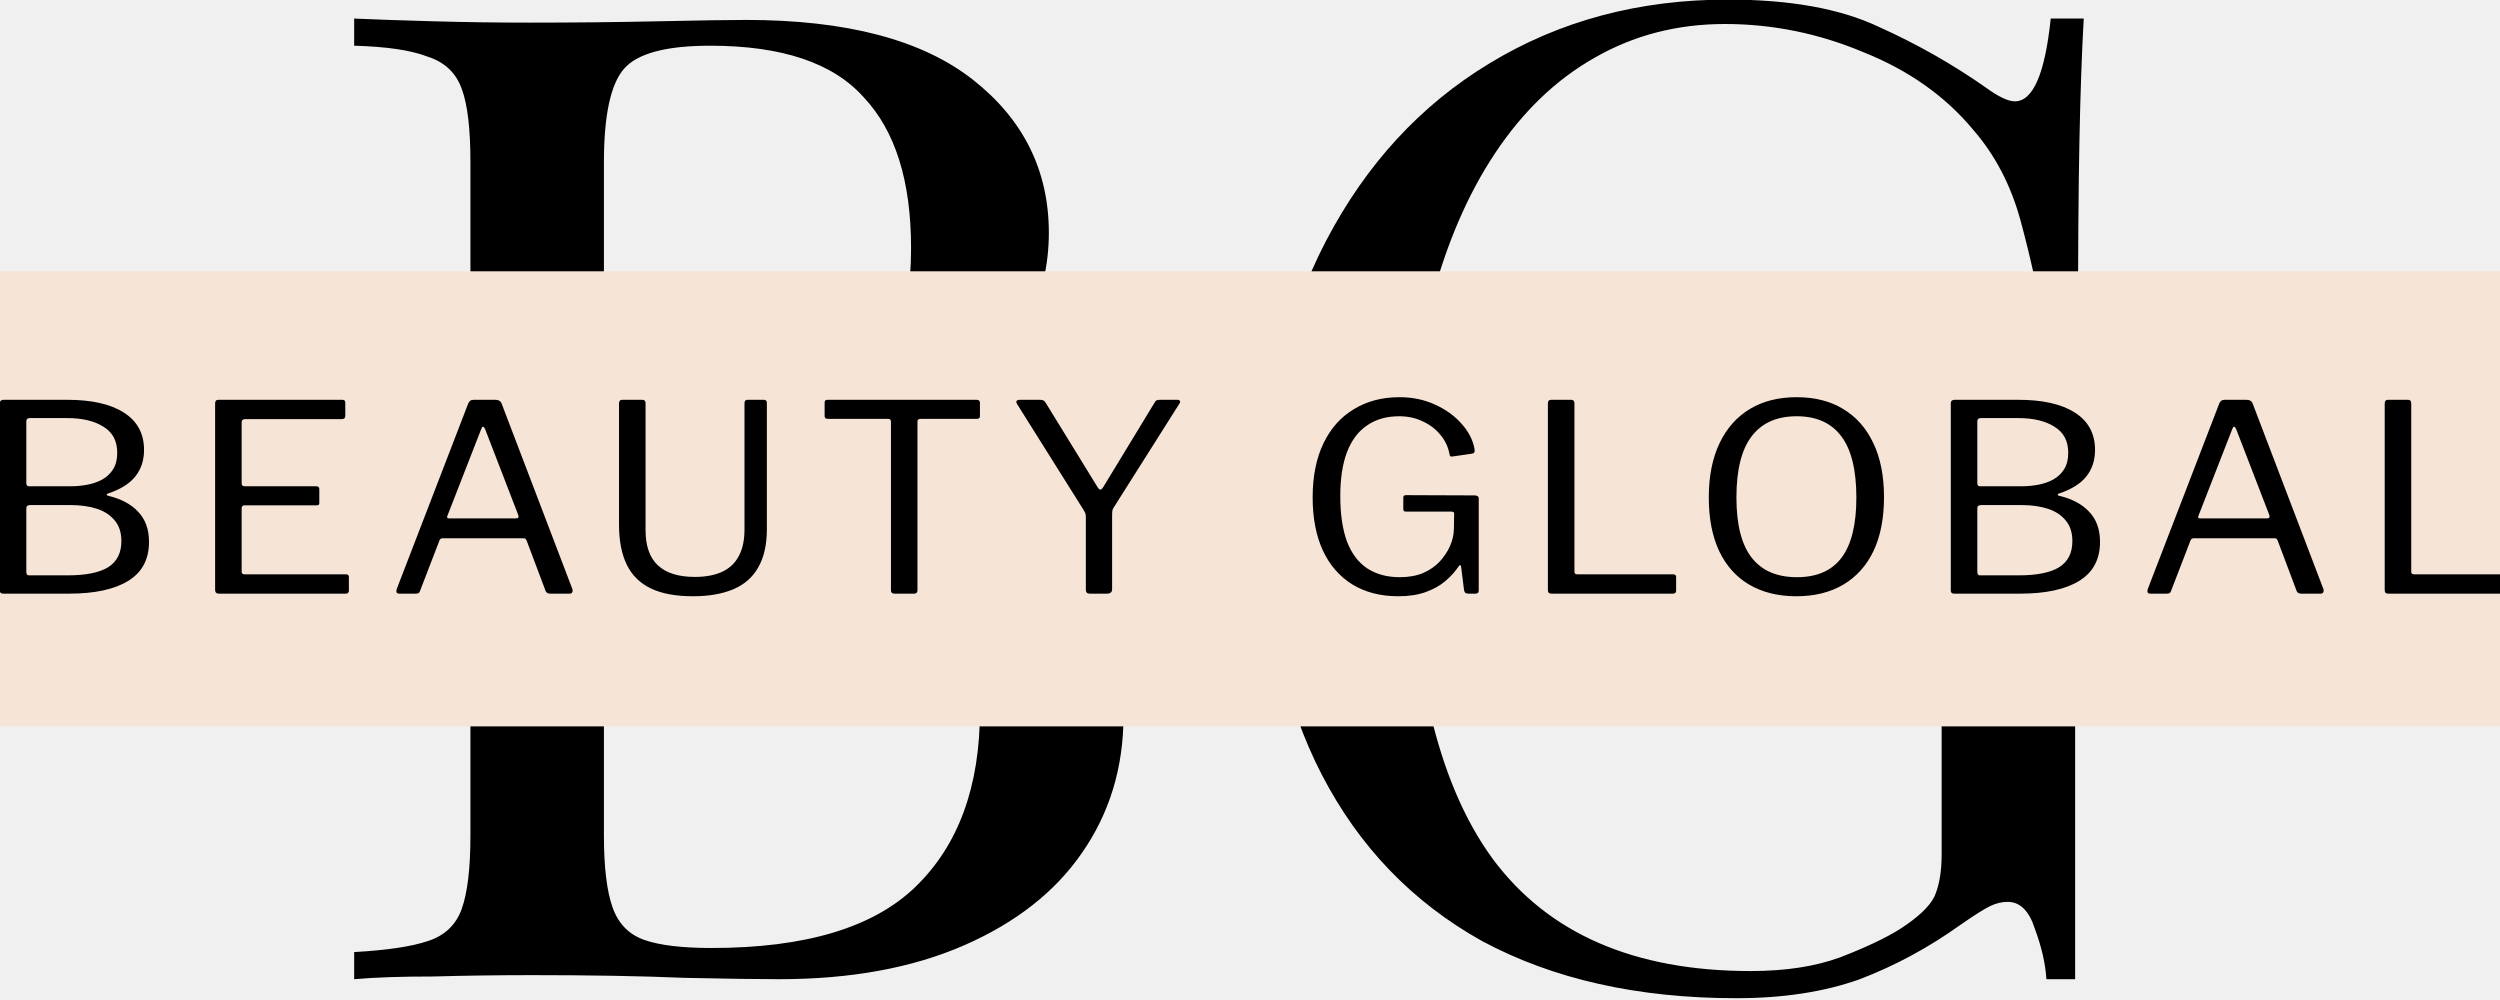
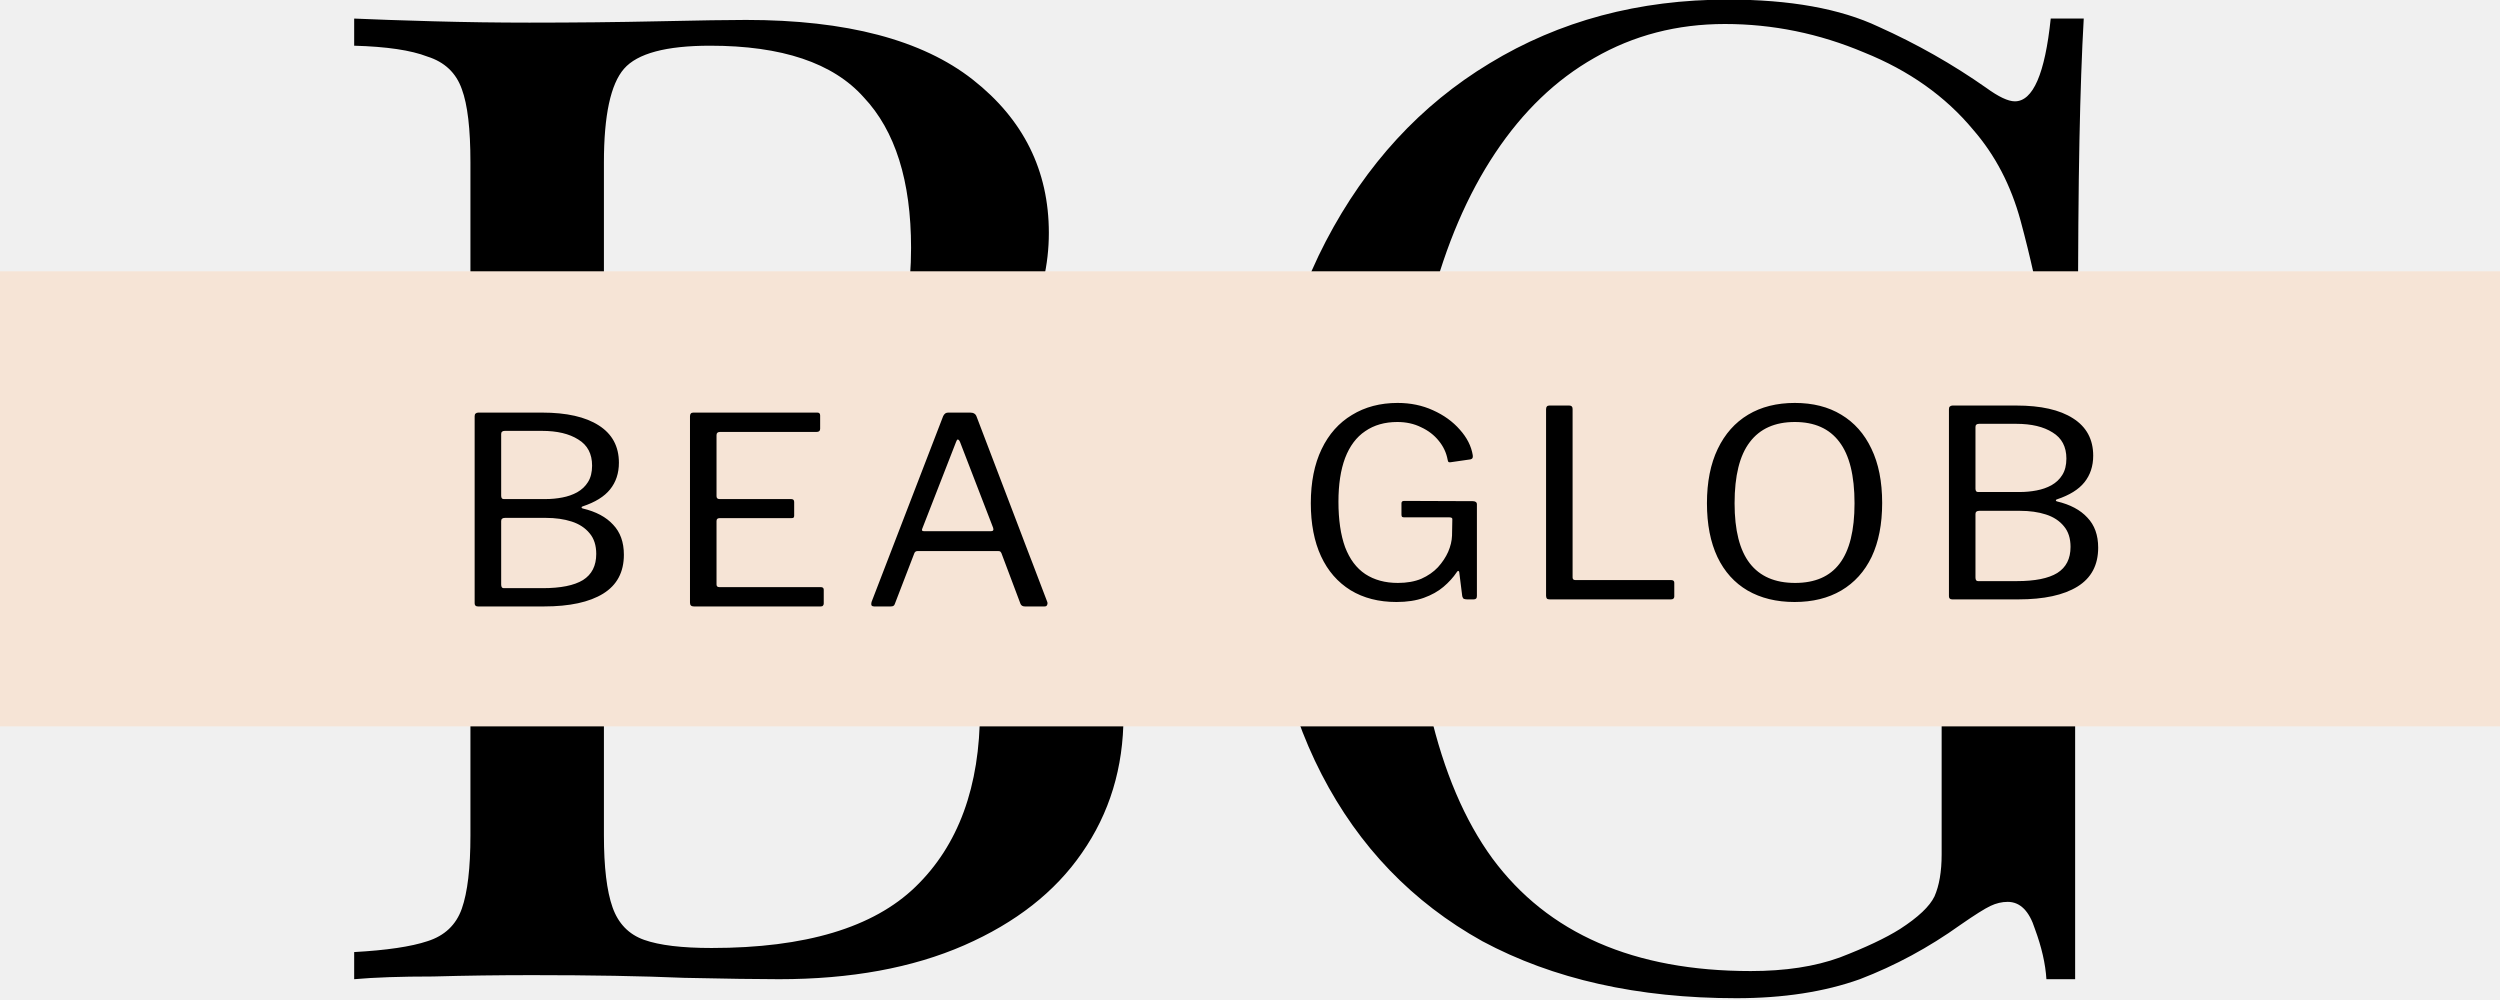
<svg xmlns="http://www.w3.org/2000/svg" width="185" height="74" viewBox="0 0 185 74" fill="none">
  <g clip-path="url(#clip0_5_41)">
    <path d="M26.209 1.374C27.696 1.441 29.644 1.508 32.051 1.575C34.459 1.642 36.83 1.675 39.167 1.675C42.495 1.675 45.681 1.642 48.726 1.575C51.771 1.508 53.93 1.475 55.205 1.475C62.639 1.475 68.233 2.947 71.986 5.892C75.738 8.838 77.615 12.62 77.615 17.238C77.615 19.581 77.084 21.89 76.022 24.166C75.031 26.375 73.331 28.416 70.924 30.291C68.587 32.098 65.436 33.571 61.471 34.709V34.909C67.065 35.579 71.419 36.85 74.535 38.725C77.721 40.532 79.951 42.674 81.226 45.151C82.501 47.627 83.138 50.238 83.138 52.982C83.138 56.798 82.111 60.178 80.058 63.123C78.075 66.001 75.172 68.277 71.349 69.951C67.525 71.624 62.958 72.461 57.648 72.461C56.09 72.461 53.753 72.427 50.638 72.36C47.522 72.227 43.769 72.16 39.379 72.16C36.901 72.16 34.459 72.193 32.051 72.26C29.644 72.26 27.696 72.327 26.209 72.461V70.453C28.617 70.319 30.422 70.051 31.626 69.65C32.901 69.248 33.75 68.445 34.175 67.24C34.6 66.035 34.812 64.228 34.812 61.818V12.017C34.812 9.54 34.6 7.733 34.175 6.595C33.75 5.39 32.901 4.587 31.626 4.186C30.422 3.717 28.617 3.449 26.209 3.382V1.374ZM52.549 3.382C49.292 3.382 47.168 3.951 46.177 5.089C45.186 6.227 44.69 8.536 44.69 12.017V61.818C44.69 64.161 44.902 65.934 45.327 67.139C45.752 68.344 46.531 69.147 47.664 69.549C48.797 69.951 50.461 70.151 52.656 70.151C59.594 70.151 64.622 68.645 67.737 65.633C70.924 62.554 72.517 58.203 72.517 52.581C72.517 47.427 71.03 43.444 68.056 40.633C65.153 37.821 60.338 36.416 53.611 36.416H42.672C42.672 36.416 42.672 36.148 42.672 35.612C42.672 35.01 42.672 34.709 42.672 34.709H51.806C55.983 34.709 59.205 33.972 61.471 32.5C63.737 30.96 65.294 28.952 66.144 26.475C66.994 23.932 67.419 21.221 67.419 18.343C67.419 13.389 66.25 9.674 63.914 7.198C61.648 4.654 57.86 3.382 52.549 3.382ZM127.857 -0.031C132.459 -0.031 136.176 0.638 139.009 1.977C141.841 3.248 144.496 4.755 146.975 6.495C147.895 7.164 148.603 7.499 149.099 7.499C150.444 7.499 151.329 5.457 151.754 1.374H154.197C154.055 3.851 153.949 6.863 153.878 10.411C153.807 13.958 153.772 18.644 153.772 24.467H151.329C150.833 21.656 150.232 18.945 149.524 16.334C148.815 13.724 147.647 11.482 146.019 9.607C143.965 7.131 141.274 5.223 137.947 3.884C134.619 2.479 131.185 1.776 127.644 1.776C124.104 1.776 120.882 2.612 117.979 4.286C115.147 5.892 112.704 8.235 110.651 11.314C108.598 14.393 107.004 18.108 105.871 22.459C104.809 26.743 104.278 31.596 104.278 37.018C104.278 49.066 106.332 57.902 110.438 63.525C114.545 69.08 120.918 71.858 129.556 71.858C132.105 71.858 134.3 71.524 136.141 70.854C138.053 70.118 139.54 69.415 140.602 68.746C141.947 67.876 142.797 67.072 143.151 66.336C143.505 65.533 143.682 64.496 143.682 63.224V53.585C143.682 50.84 143.399 48.799 142.832 47.46C142.266 46.121 141.204 45.218 139.646 44.749C138.159 44.28 135.929 44.013 132.955 43.946V41.938C134.229 42.005 135.716 42.072 137.416 42.139C139.115 42.139 140.885 42.172 142.726 42.239C144.638 42.239 146.373 42.239 147.93 42.239C150.267 42.239 152.356 42.206 154.197 42.139C156.109 42.072 157.702 42.005 158.976 41.938V43.946C157.418 44.013 156.25 44.247 155.471 44.649C154.693 45.05 154.161 45.853 153.878 47.058C153.666 48.263 153.56 50.104 153.56 52.581V72.461H151.435C151.364 71.323 151.081 70.085 150.586 68.746C150.161 67.407 149.488 66.738 148.568 66.738C148.143 66.738 147.718 66.838 147.293 67.039C146.868 67.24 146.125 67.708 145.063 68.445C142.726 70.118 140.248 71.457 137.628 72.461C135.008 73.398 131.964 73.867 128.494 73.867C121.201 73.867 114.935 72.461 109.695 69.65C104.526 66.771 100.561 62.654 97.8 57.3C95.038 51.945 93.657 45.552 93.657 38.122C93.657 30.291 95.144 23.53 98.118 17.841C101.092 12.151 105.128 7.767 110.226 4.688C115.395 1.542 121.272 -0.031 127.857 -0.031Z" fill="black" />
    <path d="M187 20.076H-2V53.752H187V20.076Z" fill="#F6E4D6" />
-     <path d="M0.229 43.93C0.147 43.93 0.086 43.91 0.045 43.872C0.004 43.833 -0.016 43.775 -0.016 43.698V29.855C-0.016 29.765 0.004 29.701 0.045 29.662C0.1 29.611 0.168 29.585 0.25 29.585H4.974C6.787 29.585 8.184 29.901 9.166 30.532C10.161 31.163 10.659 32.085 10.659 33.297C10.659 34.07 10.441 34.727 10.004 35.269C9.582 35.797 8.907 36.216 7.98 36.525C7.925 36.538 7.898 36.564 7.898 36.602C7.898 36.641 7.925 36.667 7.98 36.68C8.961 36.912 9.711 37.311 10.229 37.879C10.761 38.433 11.027 39.174 11.027 40.102C11.027 41.391 10.516 42.351 9.493 42.982C8.471 43.614 7.012 43.93 5.117 43.93H0.229ZM5.014 42.576C6.351 42.576 7.346 42.376 8 41.977C8.655 41.565 8.982 40.92 8.982 40.044C8.982 39.412 8.818 38.903 8.491 38.517C8.164 38.117 7.721 37.827 7.162 37.647C6.603 37.466 5.962 37.376 5.239 37.376H2.233C2.042 37.376 1.947 37.453 1.947 37.608V42.306C1.947 42.486 2.008 42.576 2.131 42.576H5.014ZM5.239 35.984C5.648 35.984 6.057 35.945 6.466 35.868C6.875 35.791 7.244 35.662 7.571 35.481C7.912 35.288 8.177 35.037 8.368 34.727C8.573 34.405 8.675 33.999 8.675 33.509C8.675 32.633 8.334 31.989 7.653 31.576C6.985 31.151 6.091 30.938 4.974 30.938H2.213C2.036 30.938 1.947 31.015 1.947 31.17V35.733C1.947 35.9 2.008 35.984 2.131 35.984H5.239ZM15.919 29.855C15.919 29.675 16.001 29.585 16.164 29.585H25.346C25.483 29.585 25.551 29.656 25.551 29.797V30.783C25.551 30.938 25.462 31.015 25.285 31.015H18.148C17.971 31.015 17.882 31.093 17.882 31.247V35.771C17.882 35.913 17.957 35.984 18.107 35.984H23.404C23.554 35.984 23.629 36.055 23.629 36.197V37.221C23.629 37.273 23.615 37.318 23.588 37.356C23.561 37.382 23.499 37.395 23.404 37.395H18.107C17.957 37.395 17.882 37.466 17.882 37.608V42.306C17.882 42.434 17.95 42.499 18.087 42.499H25.592C25.742 42.499 25.817 42.563 25.817 42.692V43.717C25.817 43.782 25.796 43.833 25.756 43.872C25.728 43.91 25.674 43.93 25.592 43.93H16.205C16.014 43.93 15.919 43.84 15.919 43.659V29.855ZM29.537 43.93C29.456 43.93 29.394 43.904 29.353 43.852C29.326 43.788 29.326 43.704 29.353 43.601L34.65 29.855C34.691 29.765 34.739 29.701 34.793 29.662C34.848 29.611 34.936 29.585 35.059 29.585H36.654C36.899 29.585 37.056 29.681 37.124 29.875L42.36 43.601C42.387 43.678 42.38 43.756 42.339 43.833C42.312 43.898 42.251 43.93 42.155 43.93H40.703C40.539 43.93 40.431 43.865 40.376 43.736L38.965 39.986C38.938 39.934 38.91 39.896 38.883 39.87C38.856 39.844 38.801 39.831 38.719 39.831H32.768C32.646 39.831 32.564 39.883 32.523 39.986L31.071 43.756C31.058 43.807 31.024 43.852 30.969 43.891C30.928 43.917 30.86 43.93 30.764 43.93H29.537ZM38.188 38.362C38.351 38.362 38.406 38.278 38.351 38.111L35.897 31.75C35.843 31.634 35.788 31.576 35.734 31.576C35.693 31.576 35.652 31.634 35.611 31.75L33.116 38.149C33.048 38.291 33.089 38.362 33.239 38.362H38.188ZM56.748 39.154C56.748 40.302 56.537 41.242 56.114 41.977C55.705 42.712 55.092 43.253 54.274 43.601C53.456 43.949 52.461 44.123 51.288 44.123C50.007 44.123 48.964 43.93 48.159 43.543C47.355 43.156 46.762 42.57 46.38 41.784C45.998 40.998 45.807 40.012 45.807 38.826V29.855C45.807 29.675 45.889 29.585 46.053 29.585H47.525C47.689 29.585 47.771 29.669 47.771 29.836V39.232C47.771 40.404 48.077 41.275 48.691 41.842C49.304 42.409 50.211 42.692 51.411 42.692C52.202 42.692 52.87 42.57 53.415 42.325C53.974 42.067 54.39 41.681 54.662 41.165C54.949 40.65 55.092 39.986 55.092 39.174V29.836C55.092 29.669 55.167 29.585 55.317 29.585H56.523C56.673 29.585 56.748 29.662 56.748 29.817V39.154ZM61.022 29.797C61.022 29.733 61.036 29.681 61.063 29.643C61.104 29.604 61.172 29.585 61.267 29.585H72.27C72.352 29.585 72.413 29.604 72.454 29.643C72.495 29.681 72.515 29.733 72.515 29.797V30.803C72.515 30.931 72.433 30.996 72.27 30.996H68.118C67.968 30.996 67.893 31.061 67.893 31.189V43.678C67.893 43.846 67.812 43.93 67.648 43.93H66.176C66.012 43.93 65.93 43.846 65.93 43.678V31.209C65.93 31.067 65.862 30.996 65.726 30.996H61.267C61.104 30.996 61.022 30.931 61.022 30.803V29.797ZM87.122 29.585C87.217 29.585 87.279 29.611 87.306 29.662C87.347 29.714 87.34 29.778 87.285 29.855L82.418 37.55C82.364 37.627 82.33 37.705 82.316 37.782C82.303 37.859 82.296 37.995 82.296 38.188V43.601C82.296 43.82 82.166 43.93 81.907 43.93H80.68C80.544 43.93 80.455 43.904 80.414 43.852C80.373 43.801 80.353 43.73 80.353 43.64V38.265C80.353 38.136 80.339 38.04 80.312 37.975C80.285 37.911 80.244 37.833 80.189 37.743L75.261 29.894C75.206 29.804 75.192 29.733 75.22 29.681C75.261 29.617 75.35 29.585 75.486 29.585H76.958C77.081 29.585 77.17 29.604 77.224 29.643C77.278 29.669 77.333 29.727 77.388 29.817L81.191 36.003C81.273 36.145 81.348 36.222 81.416 36.235C81.485 36.235 81.559 36.171 81.641 36.042L85.425 29.817C85.479 29.714 85.534 29.649 85.588 29.623C85.643 29.598 85.731 29.585 85.854 29.585H87.122ZM103.476 44.123C102.167 44.123 101.035 43.833 100.081 43.253C99.126 42.66 98.397 41.822 97.893 40.74C97.388 39.644 97.136 38.336 97.136 36.815C97.136 35.256 97.402 33.922 97.933 32.813C98.465 31.705 99.215 30.861 100.183 30.281C101.151 29.688 102.276 29.392 103.557 29.392C104.512 29.392 105.384 29.572 106.175 29.933C106.979 30.294 107.64 30.771 108.159 31.363C108.69 31.956 109.011 32.588 109.12 33.258C109.133 33.361 109.126 33.432 109.099 33.471C109.086 33.509 109.038 33.541 108.956 33.567L107.484 33.78C107.416 33.793 107.361 33.786 107.32 33.761C107.293 33.722 107.272 33.664 107.259 33.587C107.163 33.071 106.945 32.607 106.604 32.195C106.263 31.769 105.827 31.434 105.296 31.189C104.777 30.931 104.191 30.803 103.537 30.803C102.61 30.803 101.819 31.028 101.165 31.479C100.51 31.918 100.013 32.581 99.672 33.471C99.345 34.347 99.181 35.423 99.181 36.699C99.181 38.04 99.345 39.161 99.672 40.063C100.013 40.952 100.51 41.616 101.165 42.054C101.833 42.492 102.637 42.712 103.578 42.712C104.246 42.712 104.825 42.608 105.316 42.402C105.807 42.183 106.216 41.9 106.543 41.552C106.87 41.191 107.122 40.81 107.3 40.411C107.477 39.998 107.572 39.599 107.586 39.212L107.607 38.053C107.634 37.924 107.566 37.859 107.402 37.859H104.069C103.987 37.859 103.925 37.846 103.885 37.821C103.857 37.782 103.844 37.724 103.844 37.647V36.815C103.844 36.699 103.912 36.641 104.048 36.641L109.12 36.66C109.215 36.66 109.29 36.68 109.345 36.718C109.399 36.757 109.427 36.815 109.427 36.892V43.678C109.427 43.768 109.406 43.833 109.365 43.872C109.324 43.91 109.263 43.93 109.181 43.93H108.711C108.615 43.93 108.533 43.917 108.465 43.891C108.411 43.865 108.37 43.801 108.343 43.698L108.118 41.9C108.104 41.848 108.077 41.822 108.036 41.822C108.009 41.822 107.975 41.855 107.934 41.919C107.674 42.306 107.347 42.666 106.952 43.002C106.557 43.337 106.073 43.608 105.5 43.814C104.928 44.02 104.253 44.123 103.476 44.123ZM114.544 29.855C114.544 29.675 114.626 29.585 114.79 29.585H116.262C116.426 29.585 116.508 29.669 116.508 29.836V42.306C116.508 42.434 116.576 42.499 116.712 42.499H123.788C123.952 42.499 124.033 42.563 124.033 42.692V43.717C124.033 43.782 124.013 43.833 123.972 43.872C123.931 43.91 123.87 43.93 123.788 43.93H114.831C114.722 43.93 114.647 43.91 114.606 43.872C114.565 43.82 114.544 43.749 114.544 43.659V29.855ZM132.933 44.123C131.597 44.123 130.438 43.84 129.456 43.272C128.488 42.705 127.745 41.88 127.227 40.798C126.709 39.702 126.45 38.375 126.45 36.815C126.45 35.243 126.716 33.903 127.248 32.794C127.779 31.686 128.529 30.841 129.497 30.261C130.465 29.681 131.617 29.392 132.953 29.392C134.289 29.392 135.434 29.681 136.389 30.261C137.357 30.841 138.1 31.679 138.618 32.775C139.15 33.87 139.416 35.211 139.416 36.796C139.416 38.355 139.156 39.683 138.638 40.778C138.12 41.861 137.371 42.692 136.389 43.272C135.421 43.84 134.269 44.123 132.933 44.123ZM132.974 42.712C134.446 42.712 135.544 42.235 136.266 41.281C137.002 40.314 137.371 38.826 137.371 36.815C137.371 34.766 136.996 33.252 136.246 32.272C135.51 31.293 134.412 30.803 132.953 30.803C131.481 30.803 130.37 31.299 129.62 32.291C128.87 33.271 128.495 34.779 128.495 36.815C128.495 38.813 128.87 40.295 129.62 41.262C130.37 42.228 131.487 42.712 132.974 42.712ZM144.603 43.93C144.521 43.93 144.46 43.91 144.419 43.872C144.378 43.833 144.358 43.775 144.358 43.698V29.855C144.358 29.765 144.378 29.701 144.419 29.662C144.474 29.611 144.542 29.585 144.623 29.585H149.347C151.161 29.585 152.558 29.901 153.54 30.532C154.535 31.163 155.033 32.085 155.033 33.297C155.033 34.07 154.815 34.727 154.378 35.269C153.956 35.797 153.281 36.216 152.354 36.525C152.299 36.538 152.272 36.564 152.272 36.602C152.272 36.641 152.299 36.667 152.354 36.68C153.335 36.912 154.085 37.311 154.603 37.879C155.135 38.433 155.401 39.174 155.401 40.102C155.401 41.391 154.889 42.351 153.867 42.982C152.844 43.614 151.386 43.93 149.491 43.93H144.603ZM149.388 42.576C150.725 42.576 151.72 42.376 152.374 41.977C153.029 41.565 153.356 40.92 153.356 40.044C153.356 39.412 153.192 38.903 152.865 38.517C152.538 38.117 152.095 37.827 151.536 37.647C150.977 37.466 150.336 37.376 149.613 37.376H146.607C146.416 37.376 146.321 37.453 146.321 37.608V42.306C146.321 42.486 146.382 42.576 146.505 42.576H149.388ZM149.613 35.984C150.022 35.984 150.431 35.945 150.84 35.868C151.249 35.791 151.617 35.662 151.945 35.481C152.286 35.288 152.552 35.037 152.742 34.727C152.947 34.405 153.049 33.999 153.049 33.509C153.049 32.633 152.708 31.989 152.026 31.576C151.359 31.151 150.466 30.938 149.347 30.938H146.587C146.41 30.938 146.321 31.015 146.321 31.17V35.733C146.321 35.9 146.382 35.984 146.505 35.984H149.613ZM159.114 43.93C159.033 43.93 158.971 43.904 158.93 43.852C158.903 43.788 158.903 43.704 158.93 43.601L164.227 29.855C164.268 29.765 164.316 29.701 164.37 29.662C164.425 29.611 164.513 29.585 164.636 29.585H166.231C166.477 29.585 166.634 29.681 166.702 29.875L171.937 43.601C171.964 43.678 171.957 43.756 171.916 43.833C171.889 43.898 171.828 43.93 171.732 43.93H170.28C170.117 43.93 170.008 43.865 169.953 43.736L168.542 39.986C168.515 39.934 168.488 39.896 168.46 39.87C168.433 39.844 168.378 39.831 168.297 39.831H162.346C162.223 39.831 162.141 39.883 162.1 39.986L160.648 43.756C160.635 43.807 160.601 43.852 160.546 43.891C160.505 43.917 160.437 43.93 160.341 43.93H159.114ZM167.765 38.362C167.929 38.362 167.983 38.278 167.929 38.111L165.474 31.75C165.42 31.634 165.366 31.576 165.311 31.576C165.27 31.576 165.229 31.634 165.188 31.75L162.693 38.149C162.625 38.291 162.666 38.362 162.816 38.362H167.765ZM176.468 29.855C176.468 29.675 176.55 29.585 176.713 29.585H178.186C178.349 29.585 178.431 29.669 178.431 29.836V42.306C178.431 42.434 178.499 42.499 178.636 42.499H185.711C185.875 42.499 185.957 42.563 185.957 42.692V43.717C185.957 43.782 185.936 43.833 185.895 43.872C185.855 43.91 185.793 43.93 185.711 43.93H176.754C176.645 43.93 176.57 43.91 176.529 43.872C176.488 43.82 176.468 43.749 176.468 43.659V29.855Z" fill="black" />
+     <path d="M35.37 44.877C35.288 44.877 35.226 44.858 35.185 44.819C35.145 44.78 35.124 44.722 35.124 44.645V30.803C35.124 30.713 35.145 30.648 35.185 30.61C35.24 30.558 35.308 30.532 35.39 30.532H40.114C41.927 30.532 43.325 30.848 44.306 31.479C45.301 32.111 45.799 33.033 45.799 34.244C45.799 35.017 45.581 35.675 45.145 36.216C44.722 36.745 44.047 37.163 43.12 37.472C43.066 37.485 43.038 37.511 43.038 37.55C43.038 37.589 43.066 37.614 43.12 37.627C44.102 37.859 44.852 38.259 45.37 38.826C45.901 39.38 46.167 40.121 46.167 41.049C46.167 42.338 45.656 43.298 44.633 43.93C43.611 44.561 42.152 44.877 40.257 44.877H35.37ZM40.155 43.524C41.491 43.524 42.486 43.324 43.141 42.924C43.795 42.512 44.122 41.868 44.122 40.991C44.122 40.36 43.959 39.85 43.631 39.464C43.304 39.064 42.861 38.774 42.302 38.594C41.743 38.413 41.102 38.323 40.38 38.323H37.374C37.183 38.323 37.087 38.401 37.087 38.555V43.253C37.087 43.434 37.149 43.524 37.271 43.524H40.155ZM40.38 36.931C40.789 36.931 41.198 36.893 41.607 36.815C42.016 36.738 42.384 36.609 42.711 36.429C43.052 36.235 43.318 35.984 43.509 35.675C43.713 35.352 43.815 34.947 43.815 34.457C43.815 33.58 43.475 32.936 42.793 32.523C42.125 32.098 41.232 31.885 40.114 31.885H37.353C37.176 31.885 37.087 31.963 37.087 32.117V36.68C37.087 36.847 37.149 36.931 37.271 36.931H40.38ZM51.059 30.803C51.059 30.622 51.141 30.532 51.305 30.532H60.487C60.623 30.532 60.691 30.603 60.691 30.745V31.731C60.691 31.885 60.603 31.963 60.425 31.963H53.288C53.111 31.963 53.023 32.04 53.023 32.195V36.719C53.023 36.86 53.097 36.931 53.248 36.931H58.544C58.694 36.931 58.769 37.002 58.769 37.144V38.169C58.769 38.22 58.755 38.265 58.728 38.304C58.701 38.33 58.639 38.343 58.544 38.343H53.248C53.097 38.343 53.023 38.413 53.023 38.555V43.253C53.023 43.382 53.091 43.446 53.227 43.446H60.732C60.882 43.446 60.957 43.511 60.957 43.64V44.664C60.957 44.729 60.937 44.78 60.896 44.819C60.869 44.858 60.814 44.877 60.732 44.877H51.346C51.155 44.877 51.059 44.787 51.059 44.606V30.803ZM64.678 44.877C64.596 44.877 64.535 44.851 64.494 44.8C64.466 44.735 64.466 44.651 64.494 44.548L69.79 30.803C69.831 30.713 69.879 30.648 69.933 30.61C69.988 30.558 70.077 30.532 70.199 30.532H71.794C72.04 30.532 72.197 30.629 72.265 30.822L77.5 44.548C77.527 44.626 77.52 44.703 77.48 44.78C77.453 44.845 77.391 44.877 77.296 44.877H75.844C75.68 44.877 75.571 44.812 75.516 44.684L74.105 40.933C74.078 40.882 74.051 40.843 74.023 40.817C73.996 40.791 73.942 40.778 73.86 40.778H67.909C67.786 40.778 67.704 40.83 67.663 40.933L66.212 44.703C66.198 44.754 66.164 44.8 66.109 44.838C66.068 44.864 66 44.877 65.905 44.877H64.678ZM73.328 39.309C73.492 39.309 73.546 39.225 73.492 39.058L71.038 32.697C70.983 32.581 70.929 32.523 70.874 32.523C70.833 32.523 70.792 32.581 70.751 32.697L68.257 39.096C68.189 39.238 68.229 39.309 68.379 39.309H73.328ZM103.34 44.548C102.031 44.548 100.899 44.258 99.945 43.678C98.99 43.086 98.261 42.248 97.757 41.165C97.252 40.07 97 38.761 97 37.241C97 35.681 97.266 34.347 97.798 33.239C98.329 32.13 99.079 31.286 100.047 30.706C101.015 30.113 102.14 29.817 103.421 29.817C104.376 29.817 105.248 29.997 106.039 30.358C106.843 30.719 107.505 31.196 108.023 31.789C108.555 32.382 108.875 33.013 108.984 33.683C108.997 33.787 108.991 33.857 108.964 33.896C108.95 33.935 108.902 33.967 108.82 33.993L107.348 34.205C107.28 34.218 107.225 34.212 107.184 34.186C107.157 34.147 107.137 34.089 107.123 34.012C107.027 33.497 106.809 33.033 106.469 32.62C106.128 32.195 105.691 31.86 105.16 31.615C104.642 31.357 104.055 31.228 103.401 31.228C102.474 31.228 101.683 31.454 101.029 31.905C100.374 32.343 99.877 33.007 99.536 33.896C99.209 34.773 99.045 35.849 99.045 37.125C99.045 38.465 99.209 39.586 99.536 40.488C99.877 41.378 100.374 42.042 101.029 42.48C101.697 42.918 102.501 43.137 103.442 43.137C104.11 43.137 104.689 43.034 105.18 42.828C105.671 42.608 106.08 42.325 106.407 41.977C106.734 41.616 106.986 41.236 107.164 40.836C107.341 40.424 107.436 40.024 107.45 39.638L107.471 38.478C107.498 38.349 107.43 38.285 107.266 38.285H103.933C103.851 38.285 103.79 38.272 103.749 38.246C103.721 38.207 103.708 38.149 103.708 38.072V37.241C103.708 37.125 103.776 37.067 103.912 37.067L108.984 37.086C109.079 37.086 109.154 37.105 109.209 37.144C109.263 37.183 109.291 37.241 109.291 37.318V44.104C109.291 44.194 109.27 44.258 109.229 44.297C109.188 44.336 109.127 44.355 109.045 44.355H108.575C108.479 44.355 108.398 44.342 108.33 44.316C108.275 44.29 108.234 44.226 108.207 44.123L107.982 42.325C107.968 42.274 107.941 42.248 107.9 42.248C107.873 42.248 107.839 42.28 107.798 42.344C107.539 42.731 107.211 43.092 106.816 43.427C106.421 43.762 105.937 44.033 105.364 44.239C104.792 44.445 104.117 44.548 103.34 44.548ZM114.409 30.281C114.409 30.1 114.49 30.01 114.654 30.01H116.126C116.29 30.01 116.372 30.094 116.372 30.262V42.731C116.372 42.86 116.44 42.924 116.576 42.924H123.652C123.816 42.924 123.897 42.989 123.897 43.118V44.142C123.897 44.207 123.877 44.258 123.836 44.297C123.795 44.336 123.734 44.355 123.652 44.355H114.695C114.586 44.355 114.511 44.336 114.47 44.297C114.429 44.245 114.409 44.174 114.409 44.084V30.281ZM132.797 44.548C131.461 44.548 130.302 44.265 129.32 43.698C128.352 43.13 127.609 42.306 127.091 41.223C126.573 40.128 126.314 38.8 126.314 37.241C126.314 35.668 126.58 34.328 127.112 33.219C127.644 32.111 128.393 31.267 129.361 30.687C130.329 30.107 131.481 29.817 132.817 29.817C134.153 29.817 135.299 30.107 136.253 30.687C137.221 31.267 137.964 32.105 138.482 33.2C139.014 34.295 139.28 35.636 139.28 37.221C139.28 38.781 139.02 40.108 138.503 41.204C137.984 42.286 137.235 43.118 136.253 43.698C135.285 44.265 134.133 44.548 132.797 44.548ZM132.838 43.137C134.31 43.137 135.408 42.66 136.13 41.706C136.867 40.74 137.235 39.251 137.235 37.241C137.235 35.191 136.86 33.677 136.11 32.697C135.374 31.718 134.276 31.228 132.817 31.228C131.345 31.228 130.234 31.724 129.484 32.717C128.734 33.696 128.359 35.204 128.359 37.241C128.359 39.238 128.734 40.72 129.484 41.687C130.234 42.654 131.352 43.137 132.838 43.137ZM144.467 44.355C144.385 44.355 144.324 44.336 144.283 44.297C144.242 44.258 144.222 44.2 144.222 44.123V30.281C144.222 30.191 144.242 30.126 144.283 30.087C144.338 30.036 144.406 30.01 144.488 30.01H149.212C151.025 30.01 152.422 30.326 153.404 30.957C154.399 31.589 154.897 32.511 154.897 33.722C154.897 34.495 154.679 35.153 154.242 35.694C153.82 36.222 153.145 36.641 152.218 36.951C152.163 36.963 152.136 36.989 152.136 37.028C152.136 37.067 152.163 37.092 152.218 37.105C153.199 37.337 153.949 37.737 154.467 38.304C154.999 38.858 155.265 39.599 155.265 40.527C155.265 41.816 154.754 42.776 153.731 43.408C152.709 44.039 151.25 44.355 149.355 44.355H144.467ZM149.253 43.002C150.589 43.002 151.584 42.802 152.238 42.402C152.893 41.99 153.22 41.346 153.22 40.469C153.22 39.838 153.056 39.328 152.729 38.942C152.402 38.542 151.959 38.252 151.4 38.072C150.841 37.891 150.2 37.801 149.477 37.801H146.471C146.281 37.801 146.185 37.879 146.185 38.033V42.731C146.185 42.912 146.246 43.002 146.369 43.002H149.253ZM149.477 36.409C149.886 36.409 150.295 36.371 150.704 36.293C151.113 36.216 151.482 36.087 151.809 35.907C152.15 35.713 152.416 35.462 152.606 35.153C152.811 34.831 152.913 34.425 152.913 33.935C152.913 33.058 152.572 32.414 151.891 32.001C151.223 31.576 150.33 31.363 149.212 31.363H146.451C146.274 31.363 146.185 31.441 146.185 31.595V36.158C146.185 36.325 146.246 36.409 146.369 36.409H149.477Z" fill="black" />
  </g>
  <defs>
    <clipPath id="clip0_5_41">
      <rect width="185" height="74" fill="white" />
    </clipPath>
  </defs>
</svg>
